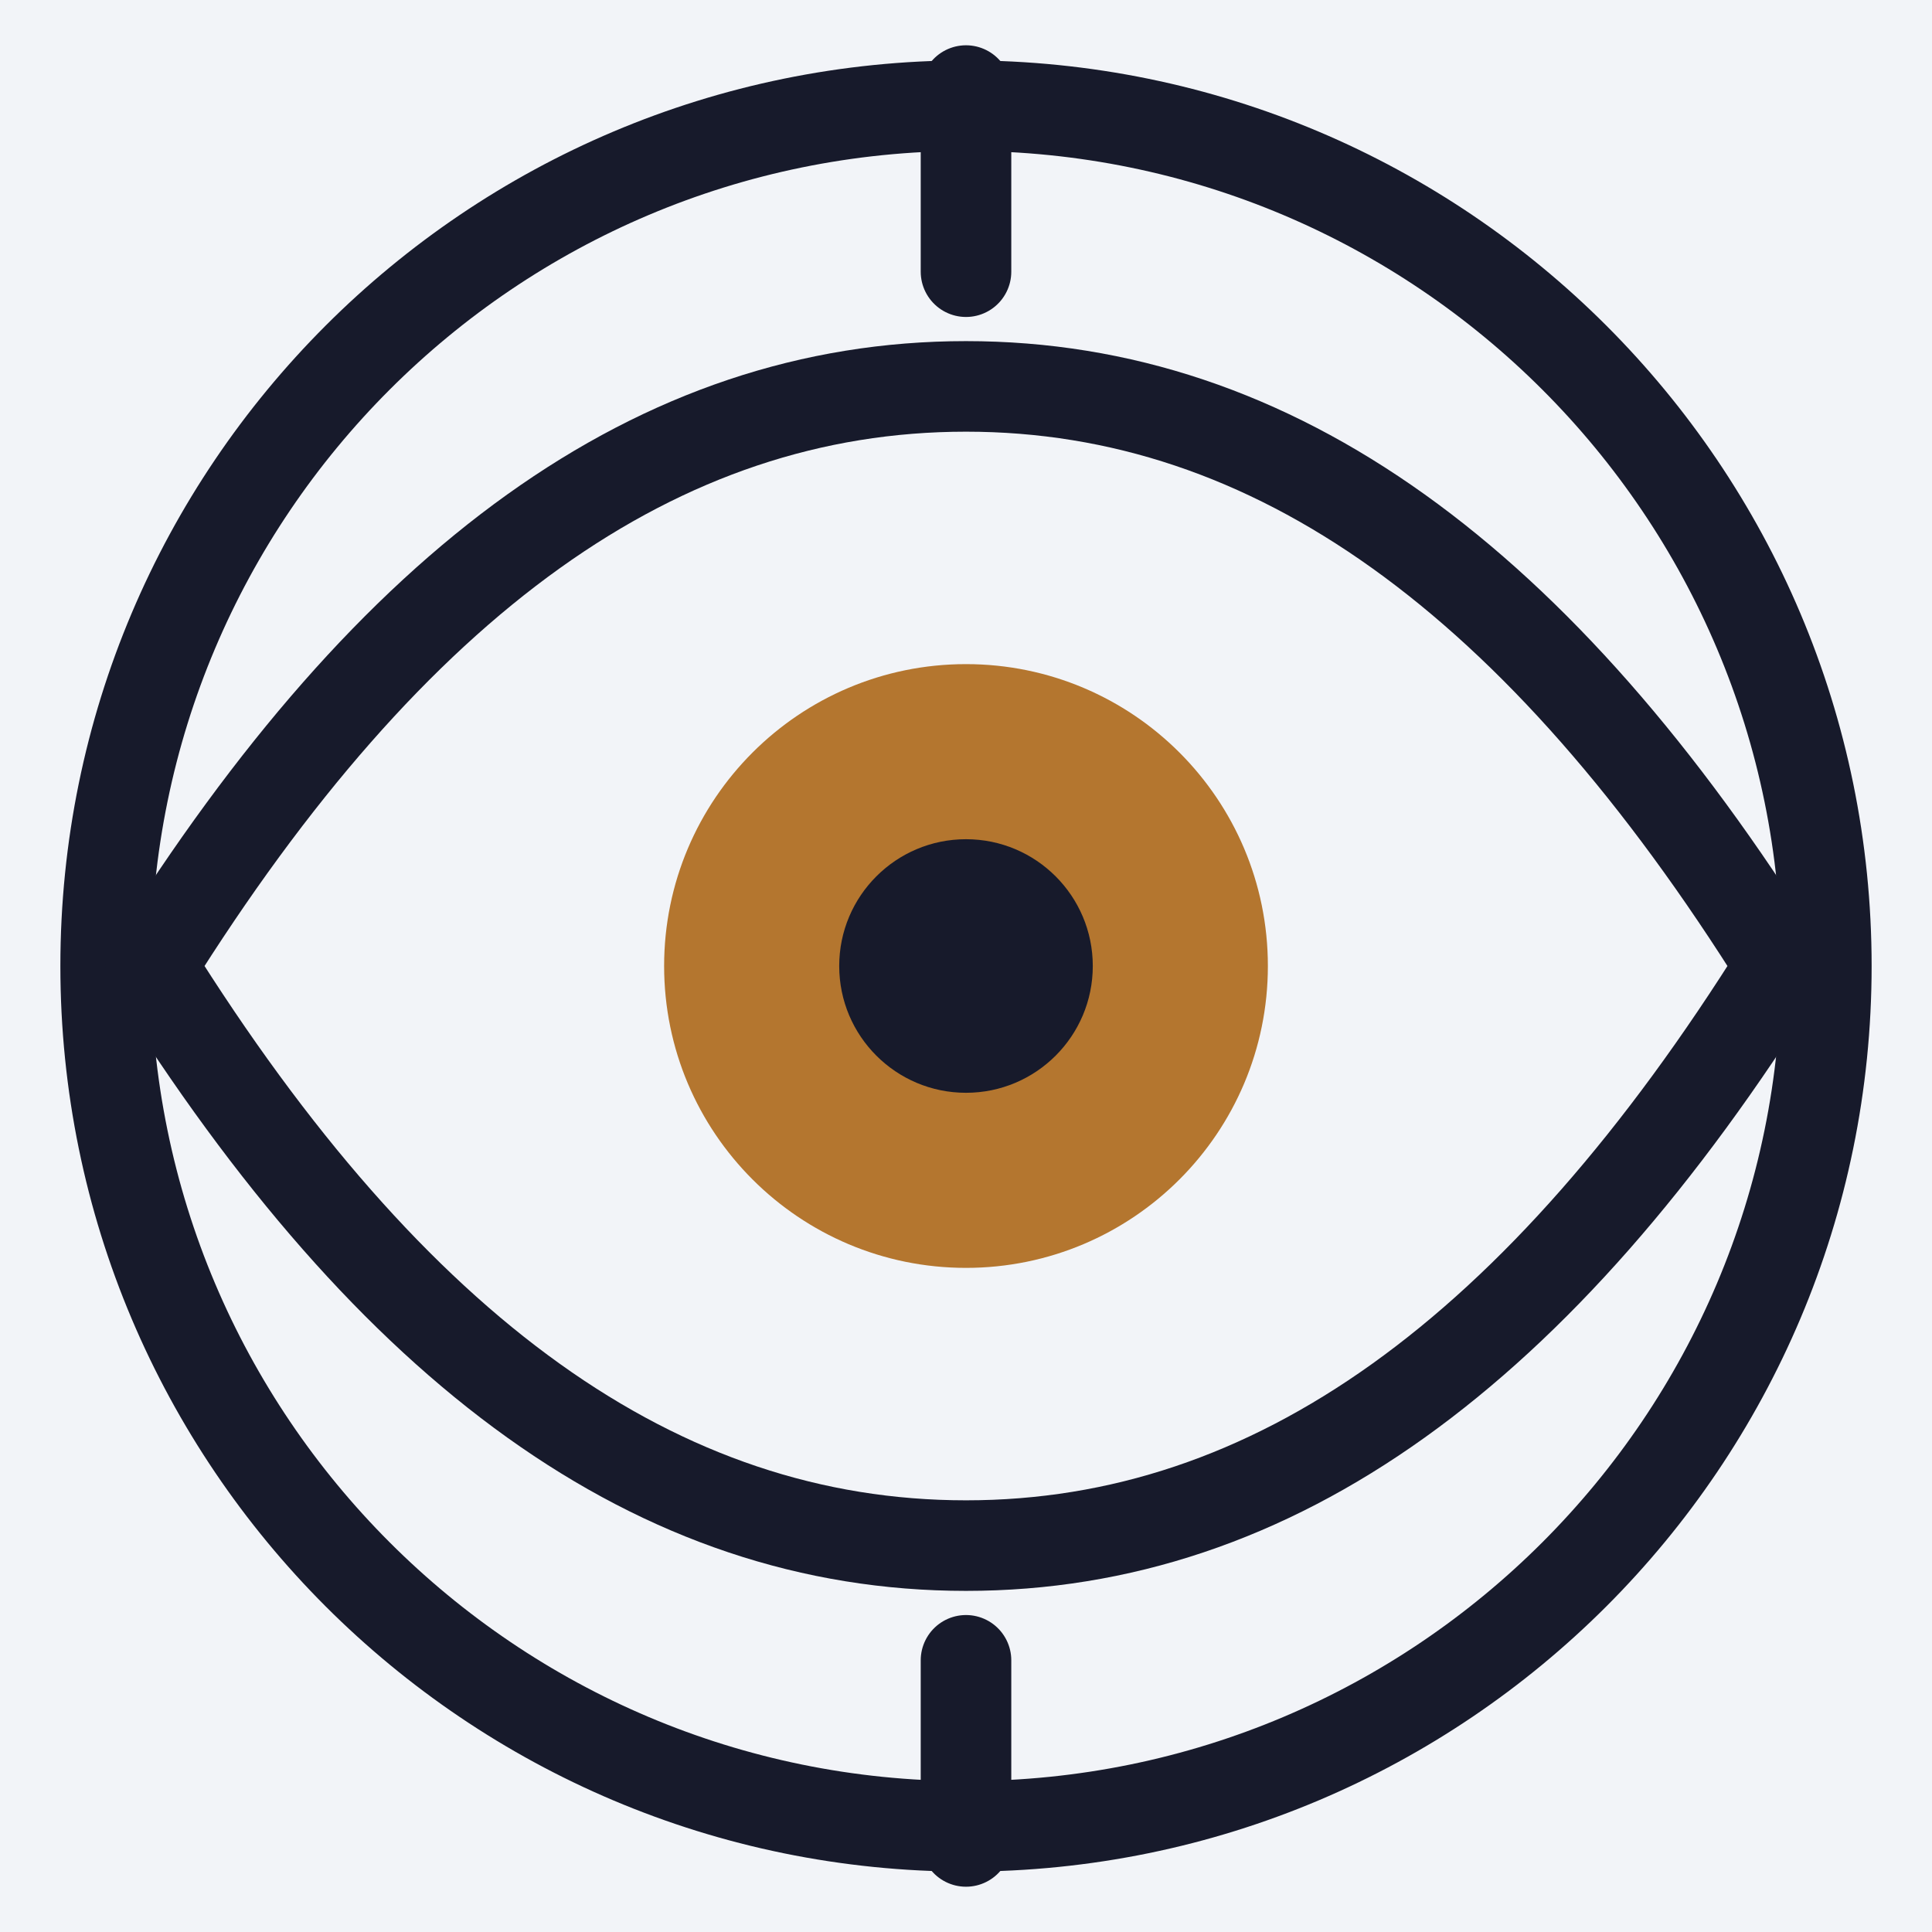
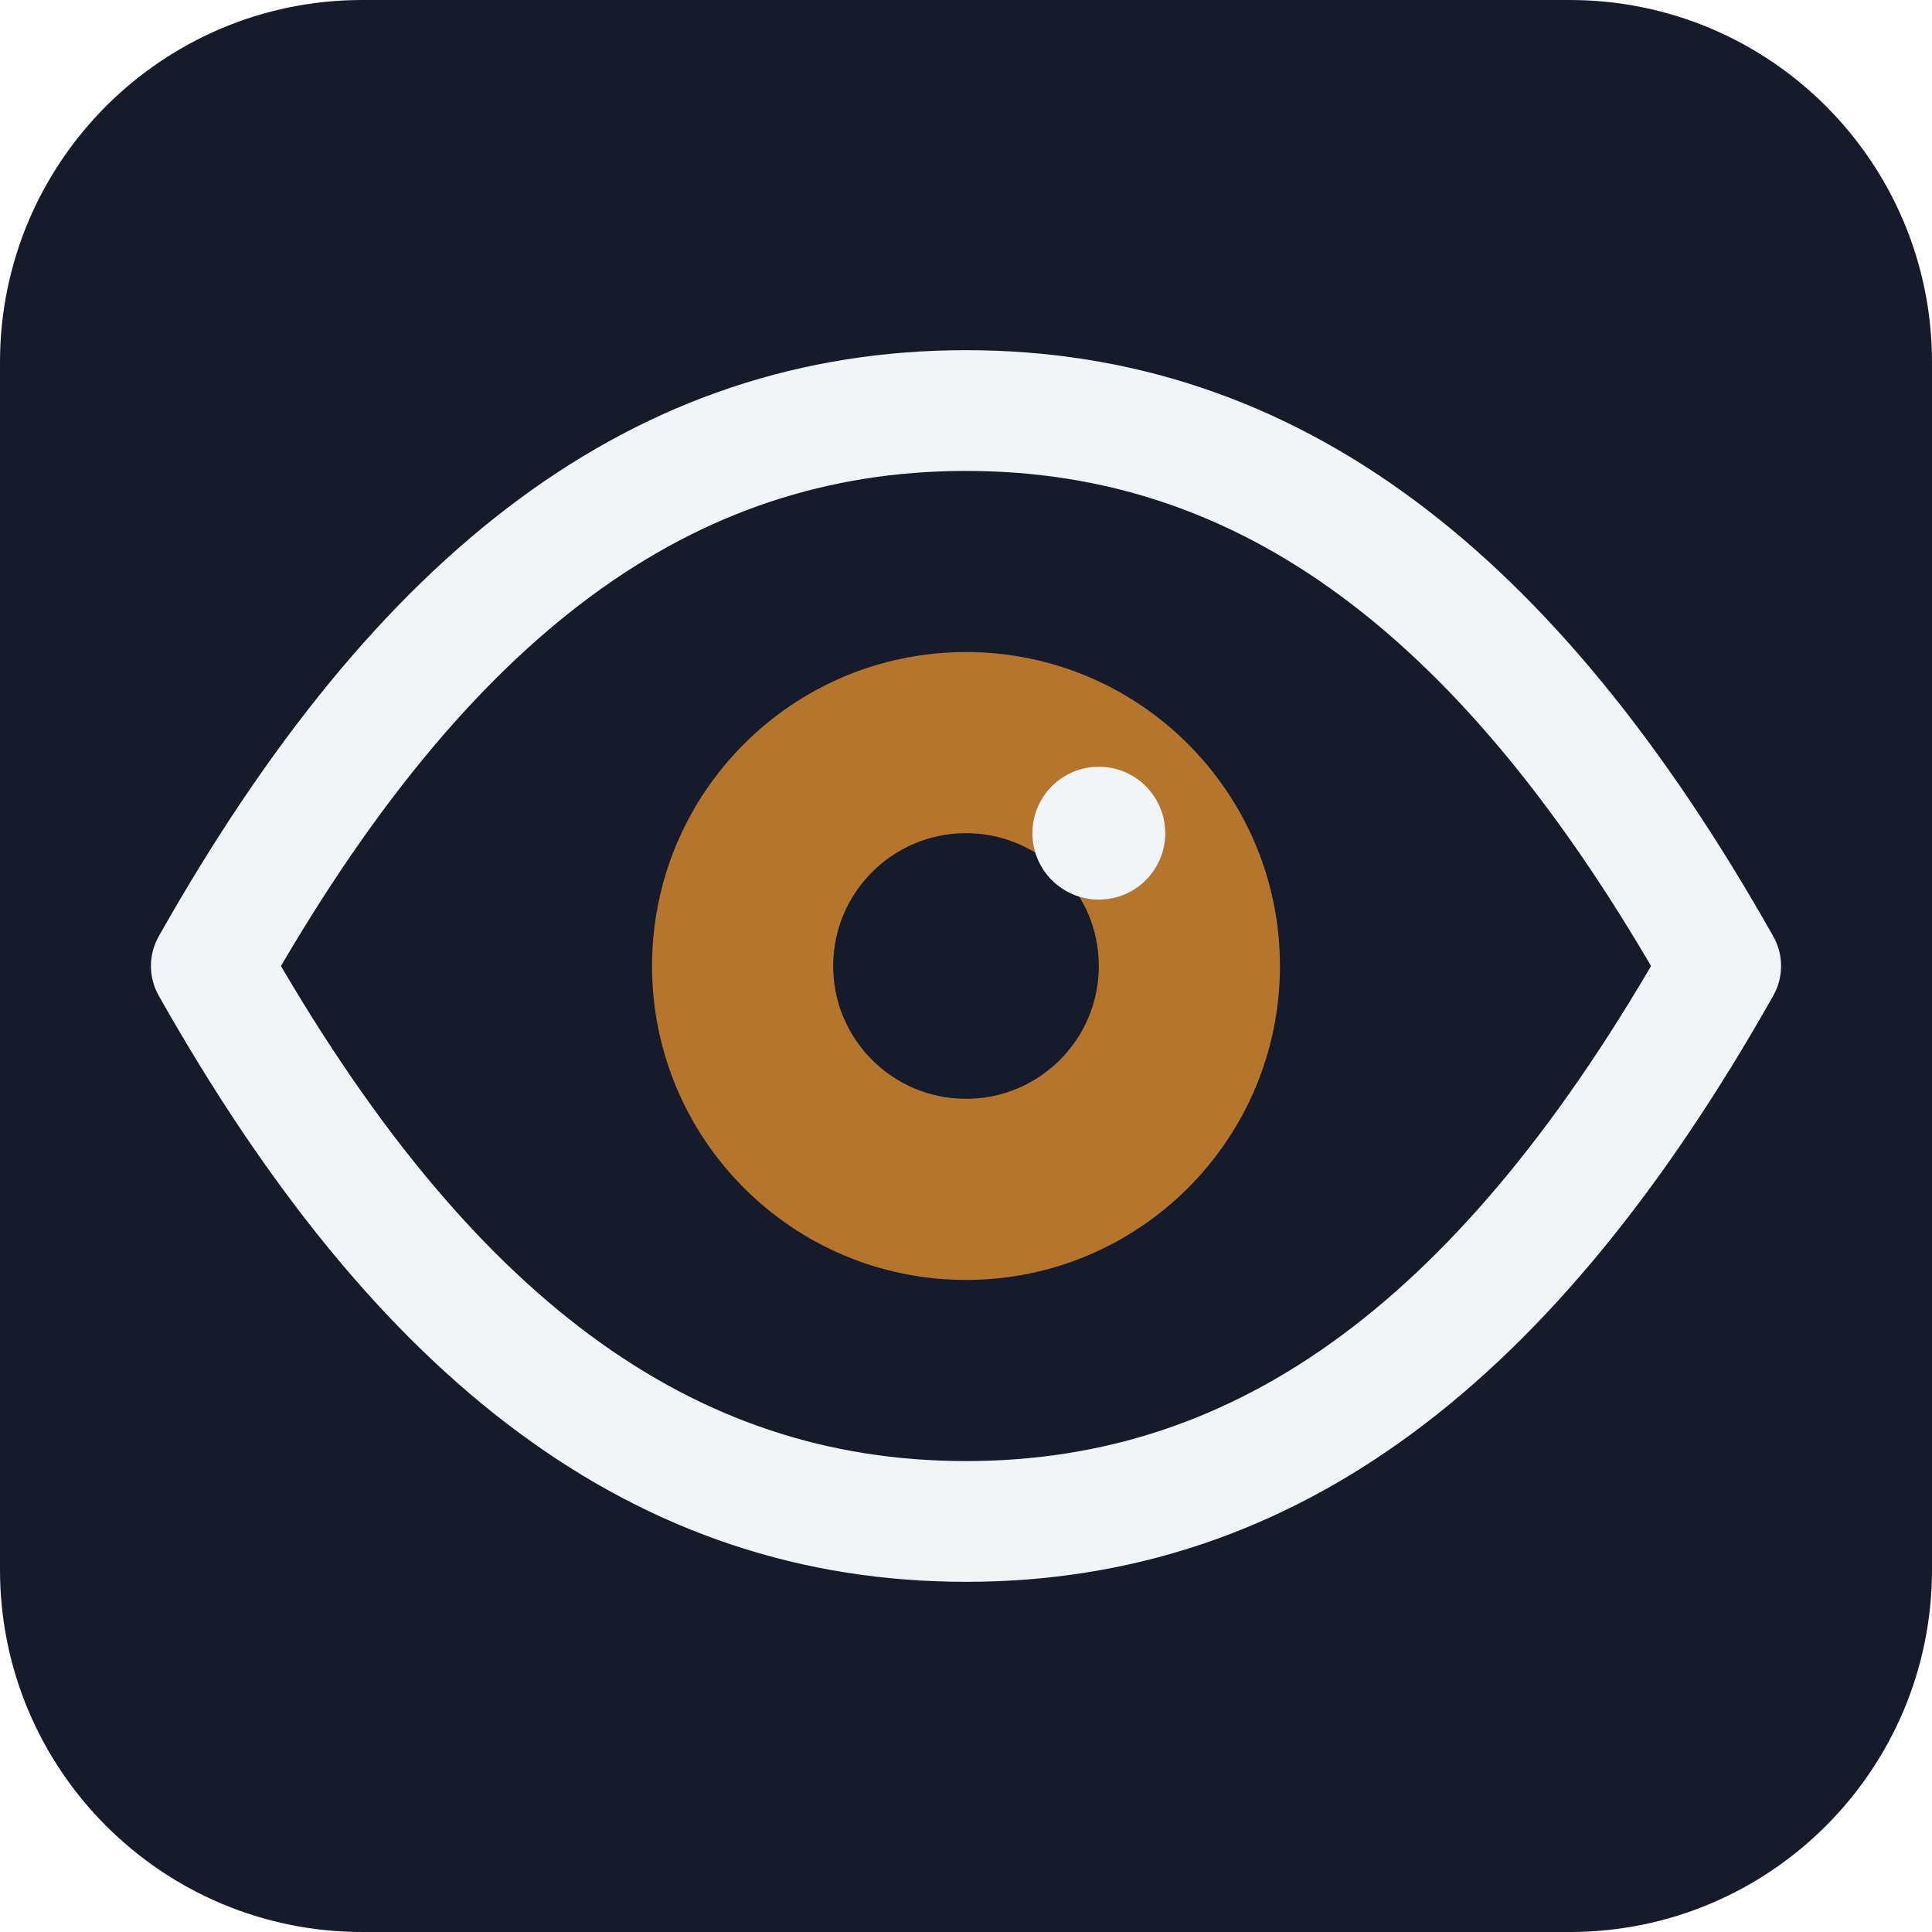
<svg xmlns="http://www.w3.org/2000/svg" viewBox="0 0 32 32" fill="none">
-   <rect width="32" height="32" fill="#F2F4F8" />
-   <circle cx="16" cy="16" r="14.25" stroke="#171A2B" stroke-width="1.5" />
-   <path d="M2.5 16C6.5 9.6 10.9 6.4 16 6.4S25.5 9.6 29.5 16c-4 6.4-8.4 9.6-13.5 9.6S6.5 22.4 2.5 16Z" stroke="#171A2B" stroke-width="1.5" stroke-linejoin="round" />
-   <circle cx="16" cy="16" r="5" fill="#B4762F" />
-   <circle cx="16" cy="16" r="2.1" fill="#171A2B" />
-   <path d="M16 1.5v3M16 27.5v3" stroke="#171A2B" stroke-width="1.5" stroke-linecap="round" />
+   <rect width="32" height="32" rx="6" fill="#171A2B" />
+   <path d="M3.5 16C7 9.8 11 6.8 16 6.8c5 0 9 3 12.5 9.2-3.5 6.2-7.5 9.2-12.5 9.2-5 0-9-3-12.5-9.2Z" stroke="#F2F4F8" stroke-width="2" stroke-linejoin="round" />
+   <circle cx="16" cy="16" r="5.2" fill="#B4762F" />
+   <circle cx="16" cy="16" r="2.2" fill="#171A2B" />
+   <circle cx="18.2" cy="13.8" r="1.1" fill="#F2F4F8" />
</svg>
